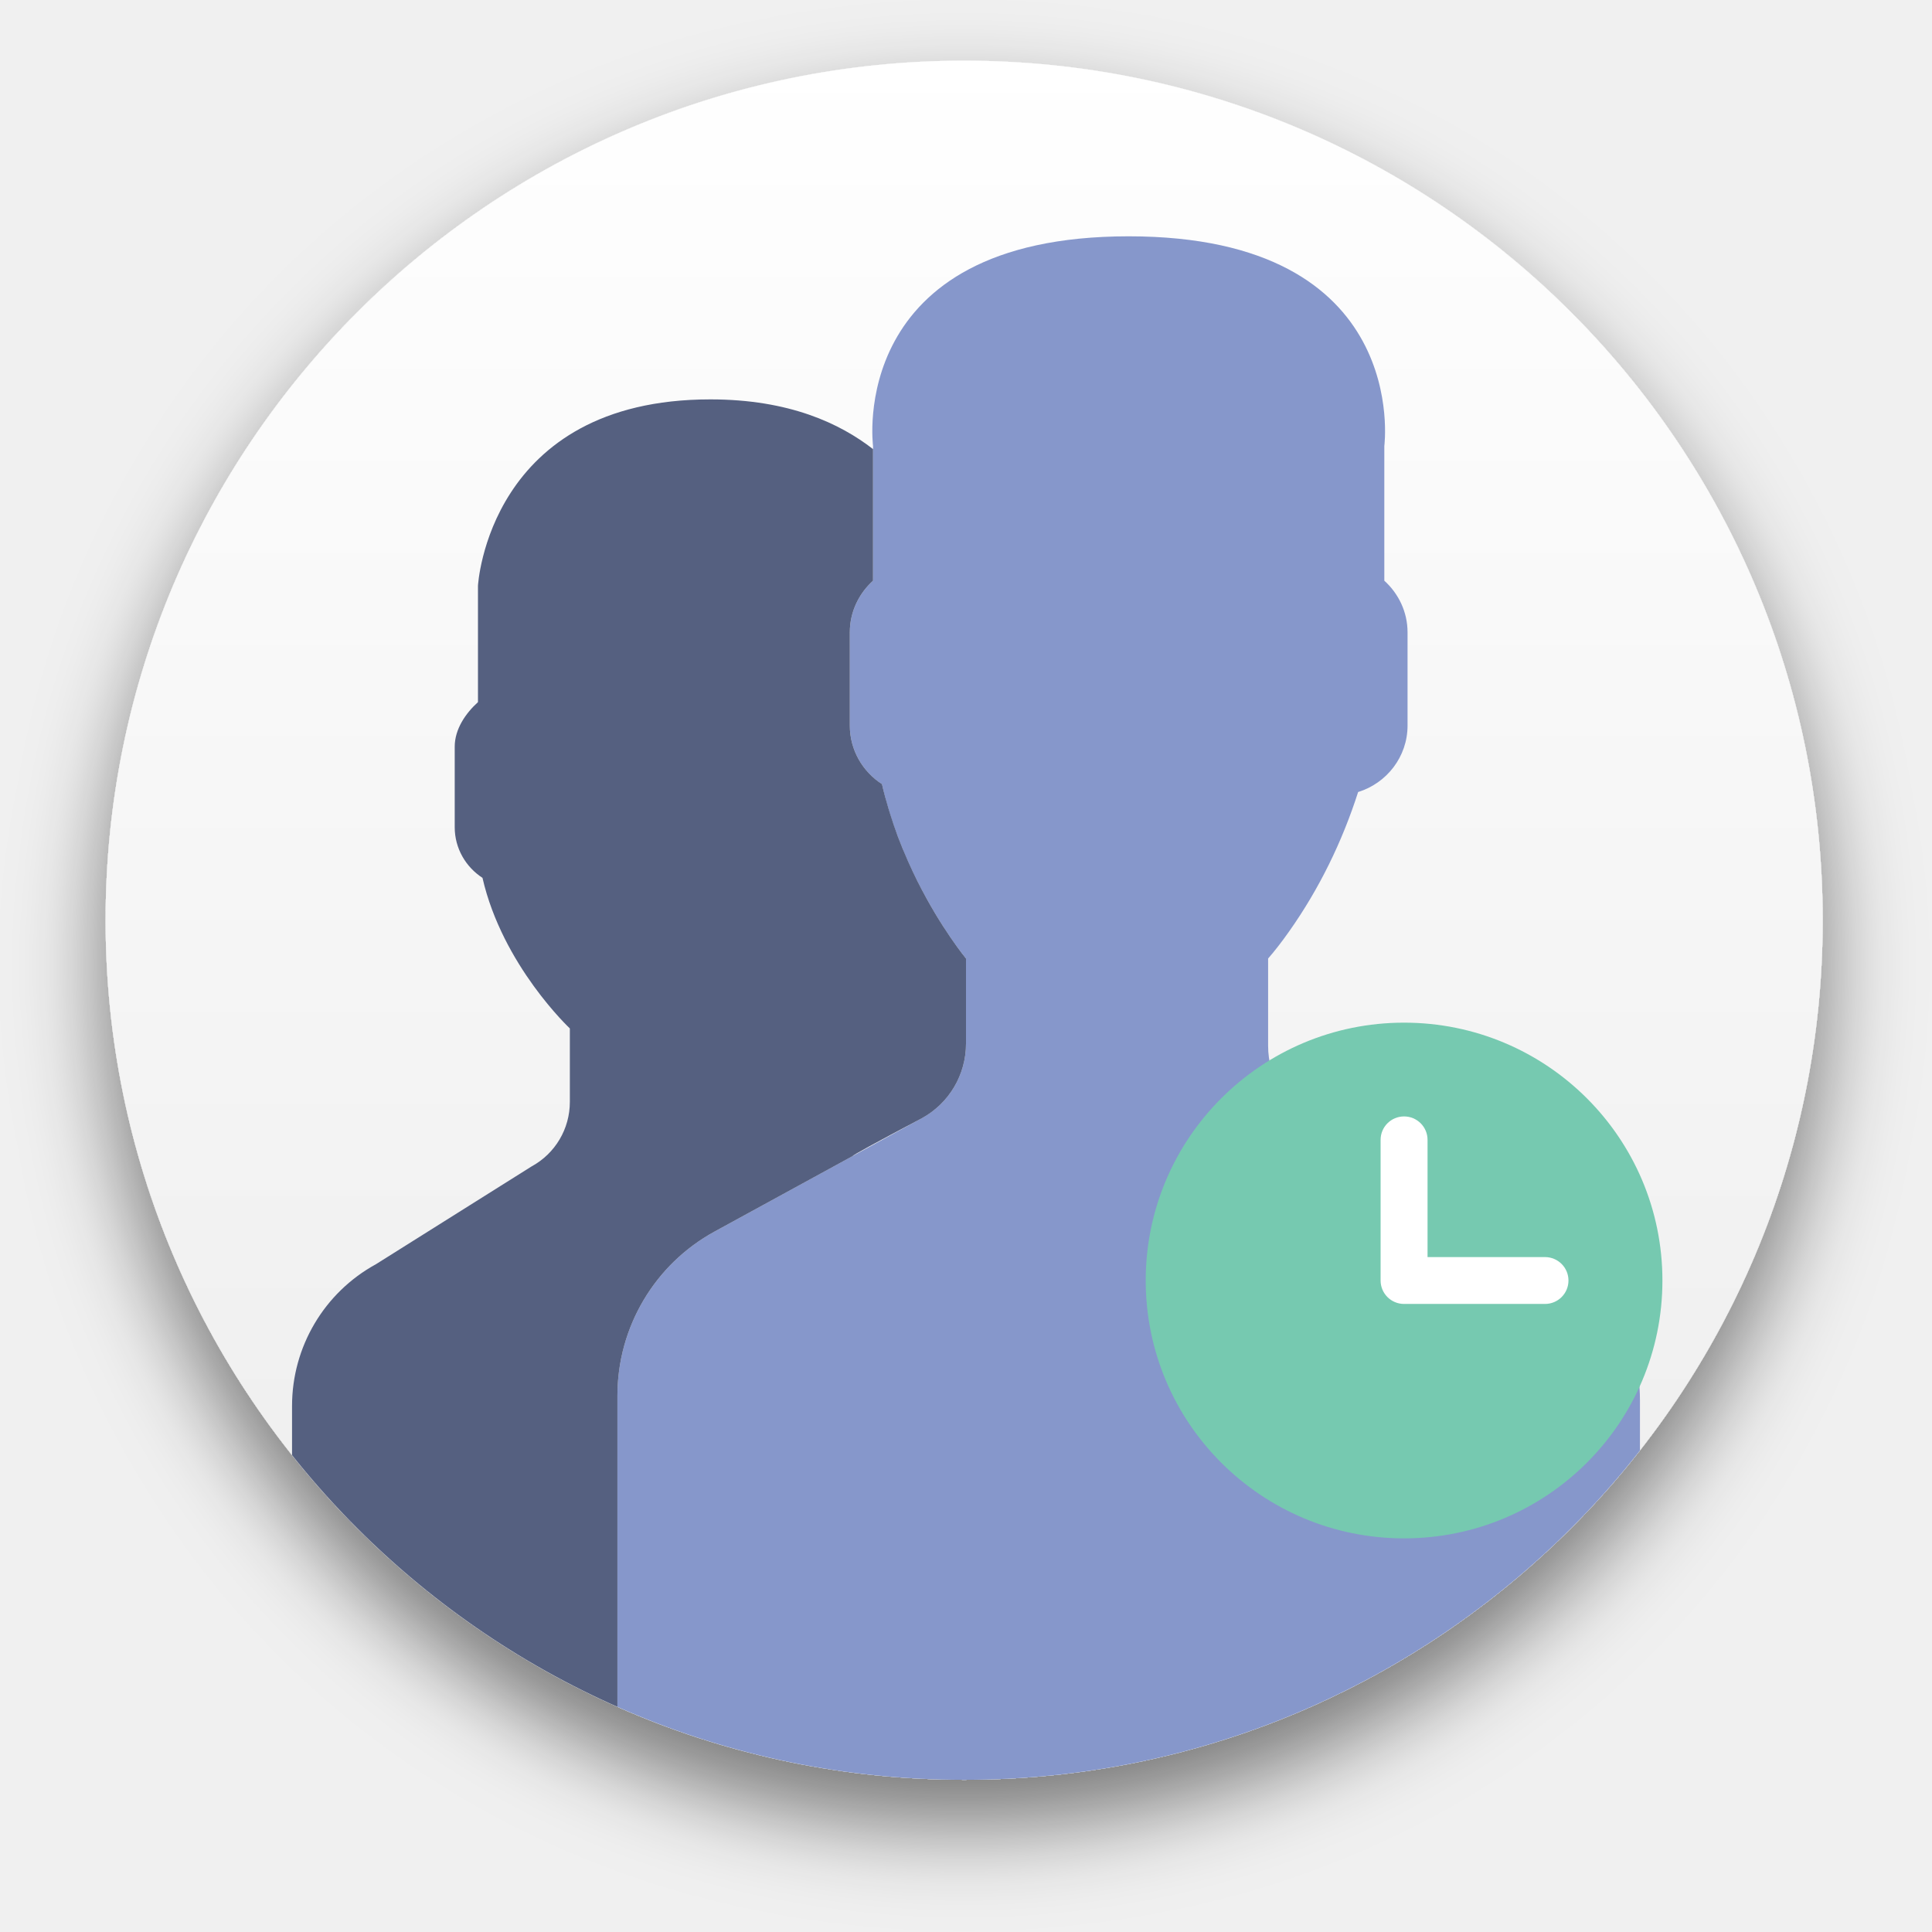
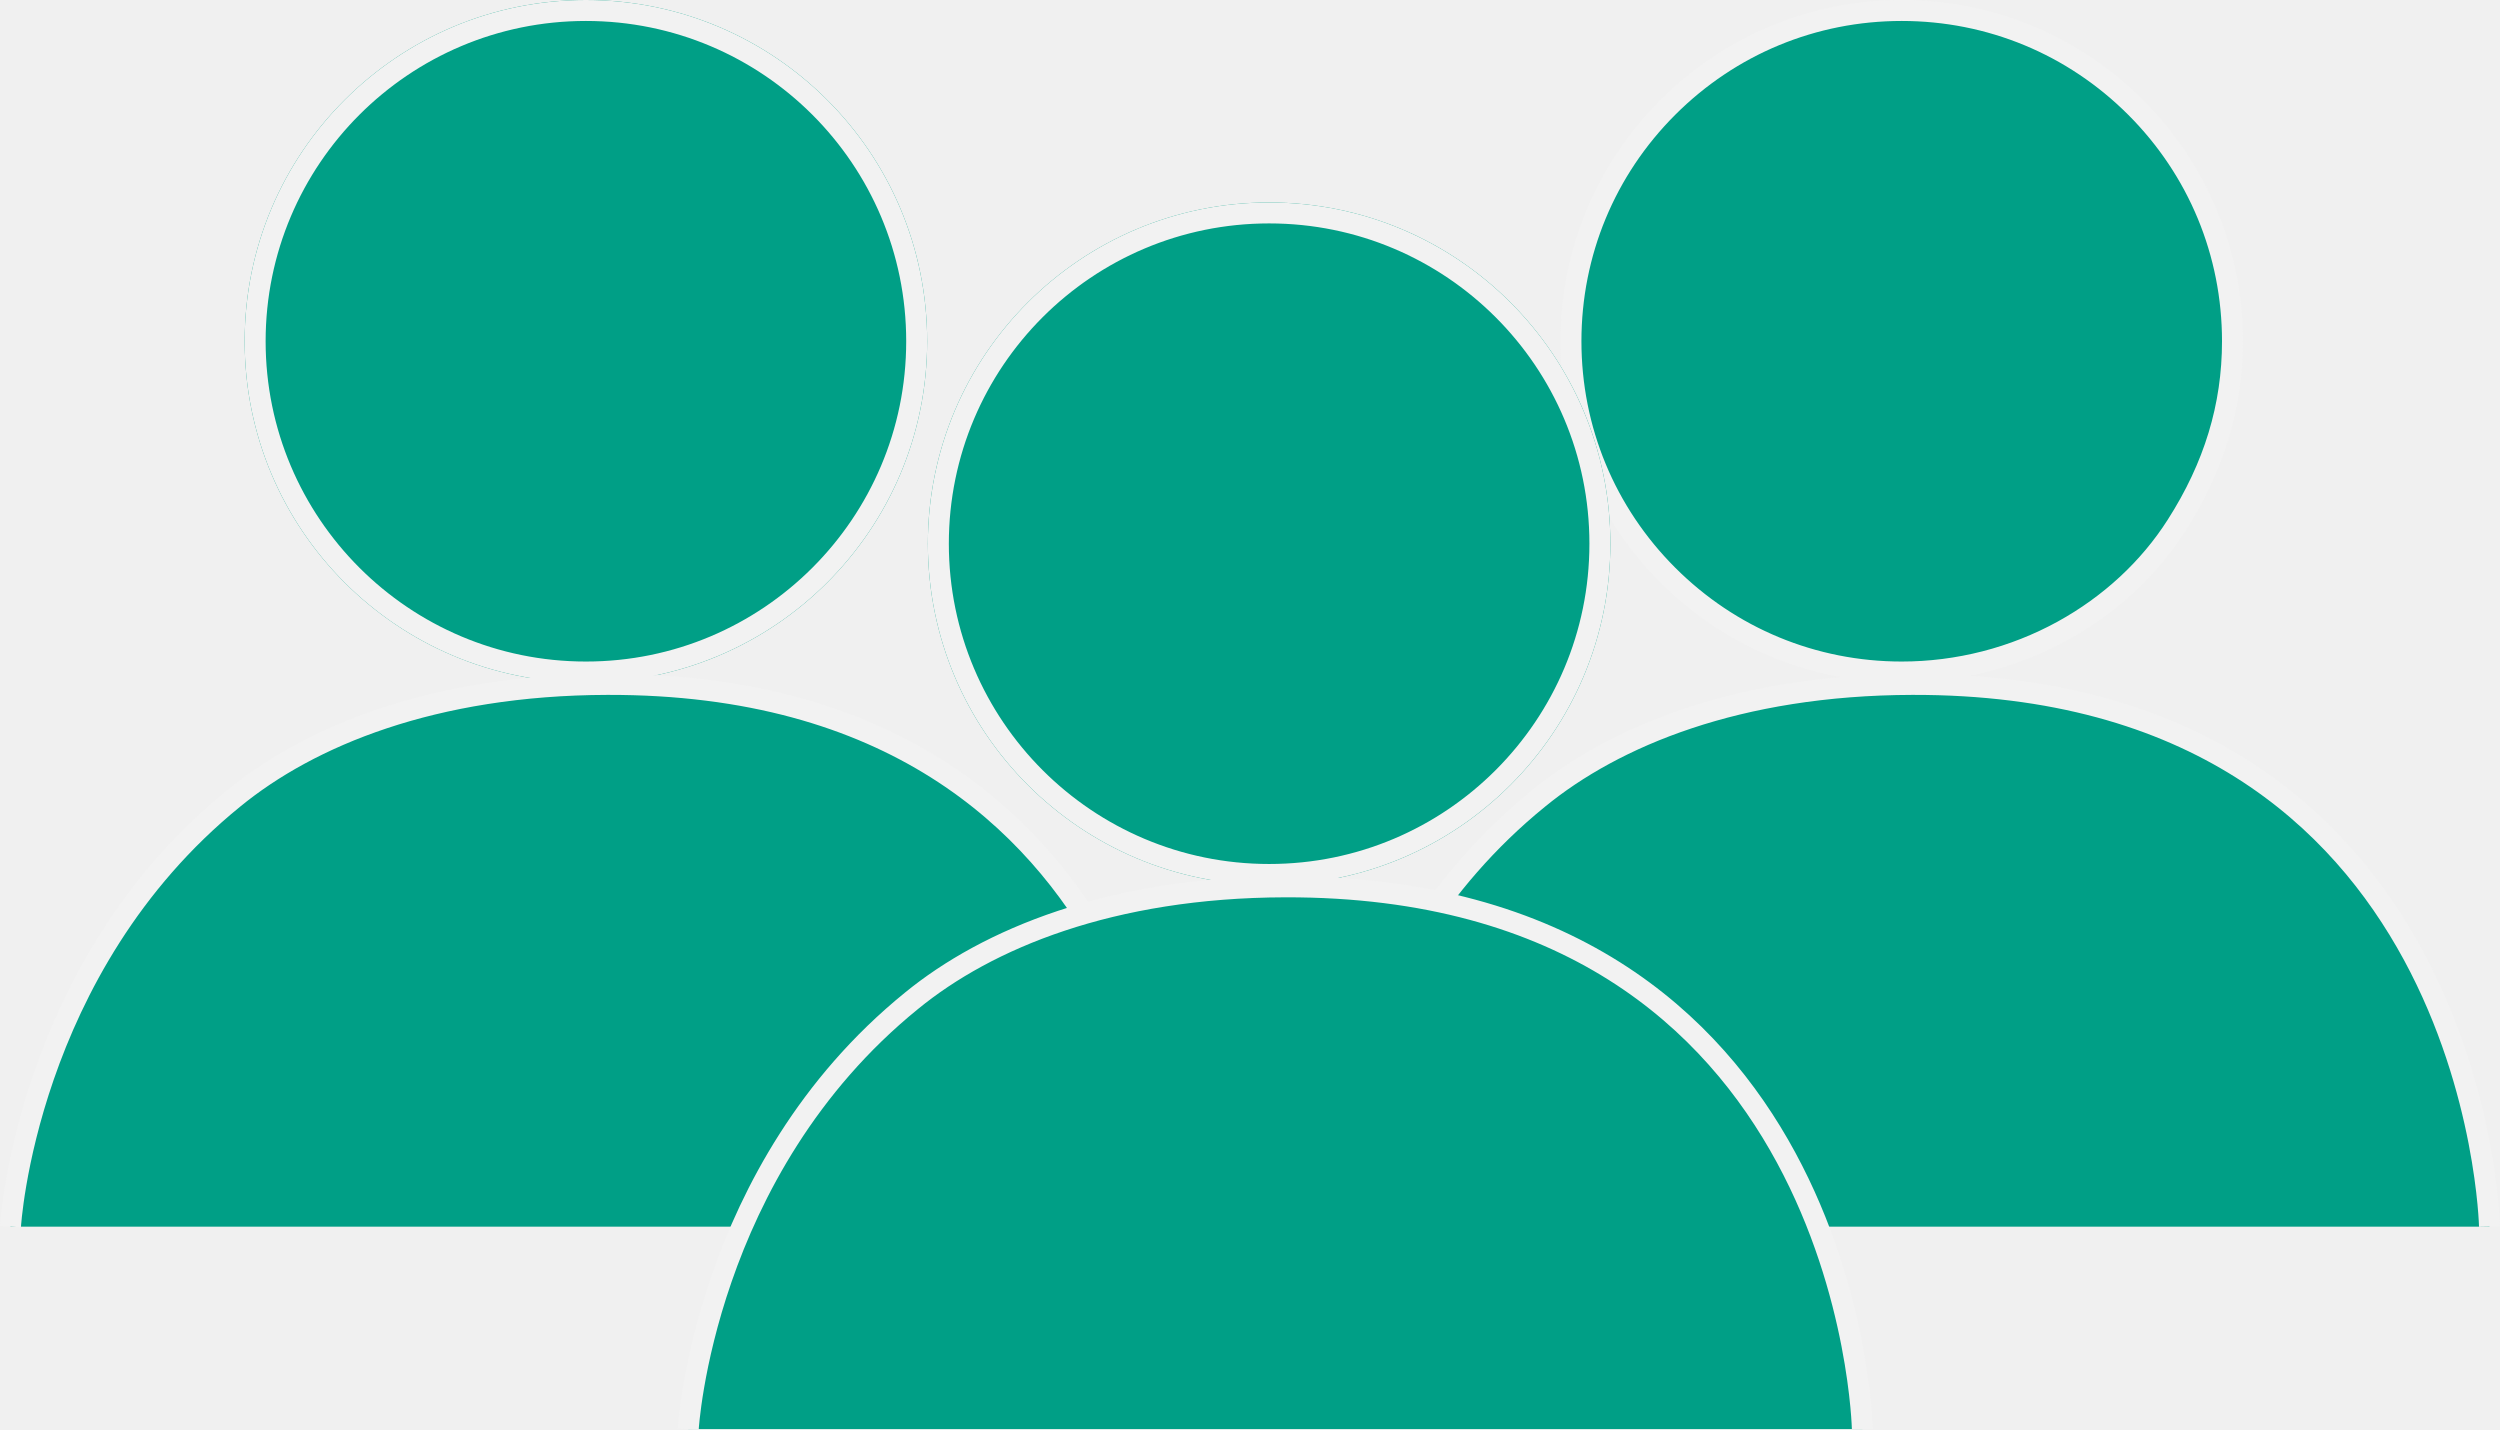
- <svg xmlns="http://www.w3.org/2000/svg" xmlns:xlink="http://www.w3.org/1999/xlink" width="86px" height="86px" viewBox="0 0 86 86" version="1.1">
+ <svg xmlns="http://www.w3.org/2000/svg" width="119.275" height="68.21" viewBox="0 0 119.275 68.21">
  <defs>
-     <filter x="-9.0%" y="-6.4%" width="117.9%" height="117.9%" filterUnits="objectBoundingBox" id="filter-1">
-       <feOffset dx="0" dy="2" in="SourceAlpha" result="shadowOffsetOuter1" />
-       <feGaussianBlur stdDeviation="2" in="shadowOffsetOuter1" result="shadowBlurOuter1" />
-       <feColorMatrix values="0 0 0 0 0   0 0 0 0 0   0 0 0 0 0  0 0 0 0.5 0" type="matrix" in="shadowBlurOuter1" result="shadowMatrixOuter1" />
-       <feMerge>
-         <feMergeNode in="shadowMatrixOuter1" />
-         <feMergeNode in="SourceGraphic" />
-       </feMerge>
-     </filter>
-     <linearGradient x1="50%" y1="0%" x2="50%" y2="100%" id="linearGradient-2">
-       <stop stop-color="#FFFFFF" offset="0%" />
-       <stop stop-color="#ECECEC" offset="100%" />
-     </linearGradient>
-     <path d="M38.918,77.225 C60.024,77.225 77.135,60.094 77.135,38.963 C77.135,17.831 60.024,0.701 38.918,0.701 C17.811,0.701 0.701,17.831 0.701,38.963 C0.701,60.094 17.811,77.225 38.918,77.225 Z" id="path-3" />
+     <style>.a,.b{fill:#009f86;}.b{stroke:#f2f2f2;}.c,.d{stroke:none;}.d{fill:#f2f2f2;}.e{fill:none;}</style>
  </defs>
-   <g id="Page-1" stroke="none" stroke-width="1" fill="none" fill-rule="evenodd">
-     <g id="demo.lizard.net/management/alarms/-[1-level-in]" transform="translate(-671, -240)">
-       <g id="cards" transform="translate(235, 195)">
-         <g id="card-alarm-groups" transform="translate(338, 0)">
-           <g id="group-of-people" filter="url(#filter-1)" transform="translate(102, 47)">
-             <g id="people">
-               <g id="user">
-                 <mask id="mask-4" fill="white">
-                   <use xlink:href="#path-3" />
-                 </mask>
-                 <use id="Mask" fill="url(#linearGradient-2)" fill-rule="nonzero" xlink:href="#path-3" />
-                 <g mask="url(#mask-4)" id="Group">
-                   <g transform="translate(9, 8)">
-                     <g>
-                       <path d="M55.413,44.886 L45.532,39.933 C44.255,39.293 43.448,37.985 43.448,36.553 L43.448,32.667 C43.726,32.35 44.044,31.943 44.383,31.462 C45.73,29.556 46.748,27.458 47.455,25.256 C48.722,24.865 49.655,23.691 49.655,22.296 L49.655,18.148 C49.655,17.236 49.251,16.419 48.621,15.849 L48.621,9.852 C48.621,9.852 49.849,0.519 37.241,0.519 C24.633,0.519 25.862,9.852 25.862,9.852 L25.862,15.849 C25.232,16.419 24.828,17.236 24.828,18.148 L24.828,22.296 C24.828,23.389 25.401,24.351 26.258,24.907 C27.292,29.42 30,32.667 30,32.667 L30,36.457 C30,37.839 29.247,39.112 28.036,39.773 L18.807,44.821 C16.141,46.278 14.483,49.079 14.483,52.123 L14.483,85.481 L60,85.481 L60,52.326 C60,49.175 58.224,46.295 55.413,44.886 Z" id="Shape" fill="#8697CB" fill-rule="nonzero" />
-                       <path d="M18.807,44.821 L24.958,41.458 C24.934,41.435 25.96,40.874 28.036,39.775 C29.247,39.112 30,37.84 30,36.457 L30,32.667 C30,32.667 28.901,31.344 27.836,29.221 C27.695,28.94 27.558,28.646 27.422,28.342 C27.229,27.903 27.094,27.578 26.967,27.238 C26.831,26.87 26.727,26.56 26.627,26.241 C26.6,26.154 26.573,26.068 26.547,25.981 C26.442,25.63 26.344,25.274 26.259,24.904 C25.401,24.351 24.828,23.389 24.828,22.296 L24.828,18.148 C24.828,17.236 25.232,16.419 25.862,15.849 L25.862,9.992 C24.4,8.855 22.135,7.778 18.621,7.778 C8.728,7.778 8.276,16.074 8.276,16.074 L8.276,21.254 C7.732,21.747 7.241,22.451 7.241,23.239 L7.241,26.822 C7.241,27.767 7.737,28.596 8.477,29.076 C9.369,32.974 12.366,35.779 12.366,35.779 L12.366,39.053 C12.366,40.246 11.716,41.346 10.67,41.917 L3.734,46.275 C1.433,47.534 0,49.952 0,52.581 L0,75.481 L14.483,75.481 L14.483,52.123 C14.483,49.079 16.141,46.278 18.807,44.821 Z" id="Shape" fill="#556080" fill-rule="nonzero" />
-                     </g>
-                     <g transform="translate(38, 35)">
-                       <ellipse id="Oval" fill="#76C9B0" fill-rule="nonzero" cx="11.5" cy="12" rx="11.5" ry="11.478" />
-                       <path d="M17.773,10.957 L12.545,10.957 L12.545,5.739 C12.545,5.163 12.078,4.696 11.5,4.696 C10.922,4.696 10.455,5.163 10.455,5.739 L10.455,12 C10.455,12.576 10.922,13.043 11.5,13.043 L17.773,13.043 C18.351,13.043 18.818,12.576 18.818,12 C18.818,11.424 18.351,10.957 17.773,10.957 Z" id="Shape" fill="#FFFFFF" fill-rule="nonzero" />
-                     </g>
-                   </g>
-                 </g>
-               </g>
-             </g>
-           </g>
-         </g>
-       </g>
+   <g transform="translate(-46.031 -59.818)">
+     <g class="a" transform="translate(120.481 59.818)">
+       <path class="c" d="M 16.281 32.062 C 12.066 32.062 8.103 30.421 5.122 27.44 C 2.142 24.459 0.5 20.496 0.5 16.281 C 0.5 12.066 2.142 8.103 5.122 5.122 C 8.103 2.142 12.066 0.5 16.281 0.5 C 20.496 0.5 24.459 2.142 27.44 5.122 C 30.421 8.103 32.062 12.066 32.062 16.281 C 32.062 19.386 31.189 22.26 29.392 25.068 C 28.083 27.123 26.206 28.861 23.963 30.094 C 21.622 31.382 18.965 32.062 16.281 32.062 Z" />
+       <path class="d" d="M 16.281 1 C 12.199 1 8.362 2.59 5.476 5.476 C 2.59 8.362 1 12.199 1 16.281 C 1 20.363 2.59 24.2 5.476 27.086 C 8.362 29.973 12.199 31.562 16.281 31.562 C 18.881 31.562 21.454 30.903 23.722 29.656 C 25.891 28.463 27.706 26.784 28.971 24.798 C 30.715 22.073 31.562 19.287 31.562 16.281 C 31.562 12.199 29.973 8.362 27.087 5.476 C 24.2 2.59 20.363 1 16.281 1 M 16.281 3.814697265625e-06 C 25.273 3.814697265625e-06 32.562 7.289 32.562 16.281 C 32.562 19.5 31.628 22.501 29.813 25.337 C 27.125 29.558 22.054 32.562 16.281 32.562 C 7.289 32.562 0 25.273 0 16.281 C 0 7.289 7.289 3.814697265625e-06 16.281 3.814697265625e-06 Z" />
    </g>
+     <g class="b" transform="translate(57.704 59.818)">
+       <ellipse class="c" cx="16.281" cy="16.281" rx="16.281" ry="16.281" />
+       <ellipse class="e" cx="16.281" cy="16.281" rx="15.781" ry="15.781" />
+     </g>
+     <path class="b" d="M2317.955,689.134s.7-12.356,10.653-20.435c3.61-2.952,9.508-5.414,17.825-5.436,27.008-.068,27.539,25.871,27.539,25.871" transform="translate(-2209.167 -570.792)" />
+     <path class="b" d="M2317.955,689.134s.7-12.356,10.653-20.435c3.61-2.952,9.508-5.414,17.825-5.436,27.008-.068,27.539,25.871,27.539,25.871" transform="translate(-2271.424 -570.792)" />
+     <g class="b" transform="translate(90.3 69.477)">
+       <ellipse class="c" cx="16.281" cy="16.281" rx="16.281" ry="16.281" />
+       <ellipse class="e" cx="16.281" cy="16.281" rx="15.781" ry="15.781" />
+     </g>
+     <path class="b" d="M2317.955,689.134s.7-12.356,10.653-20.435c3.61-2.952,9.508-5.414,17.825-5.436,27.008-.068,27.539,25.871,27.539,25.871" transform="translate(-2239.088 -561.134)" />
  </g>
</svg>
